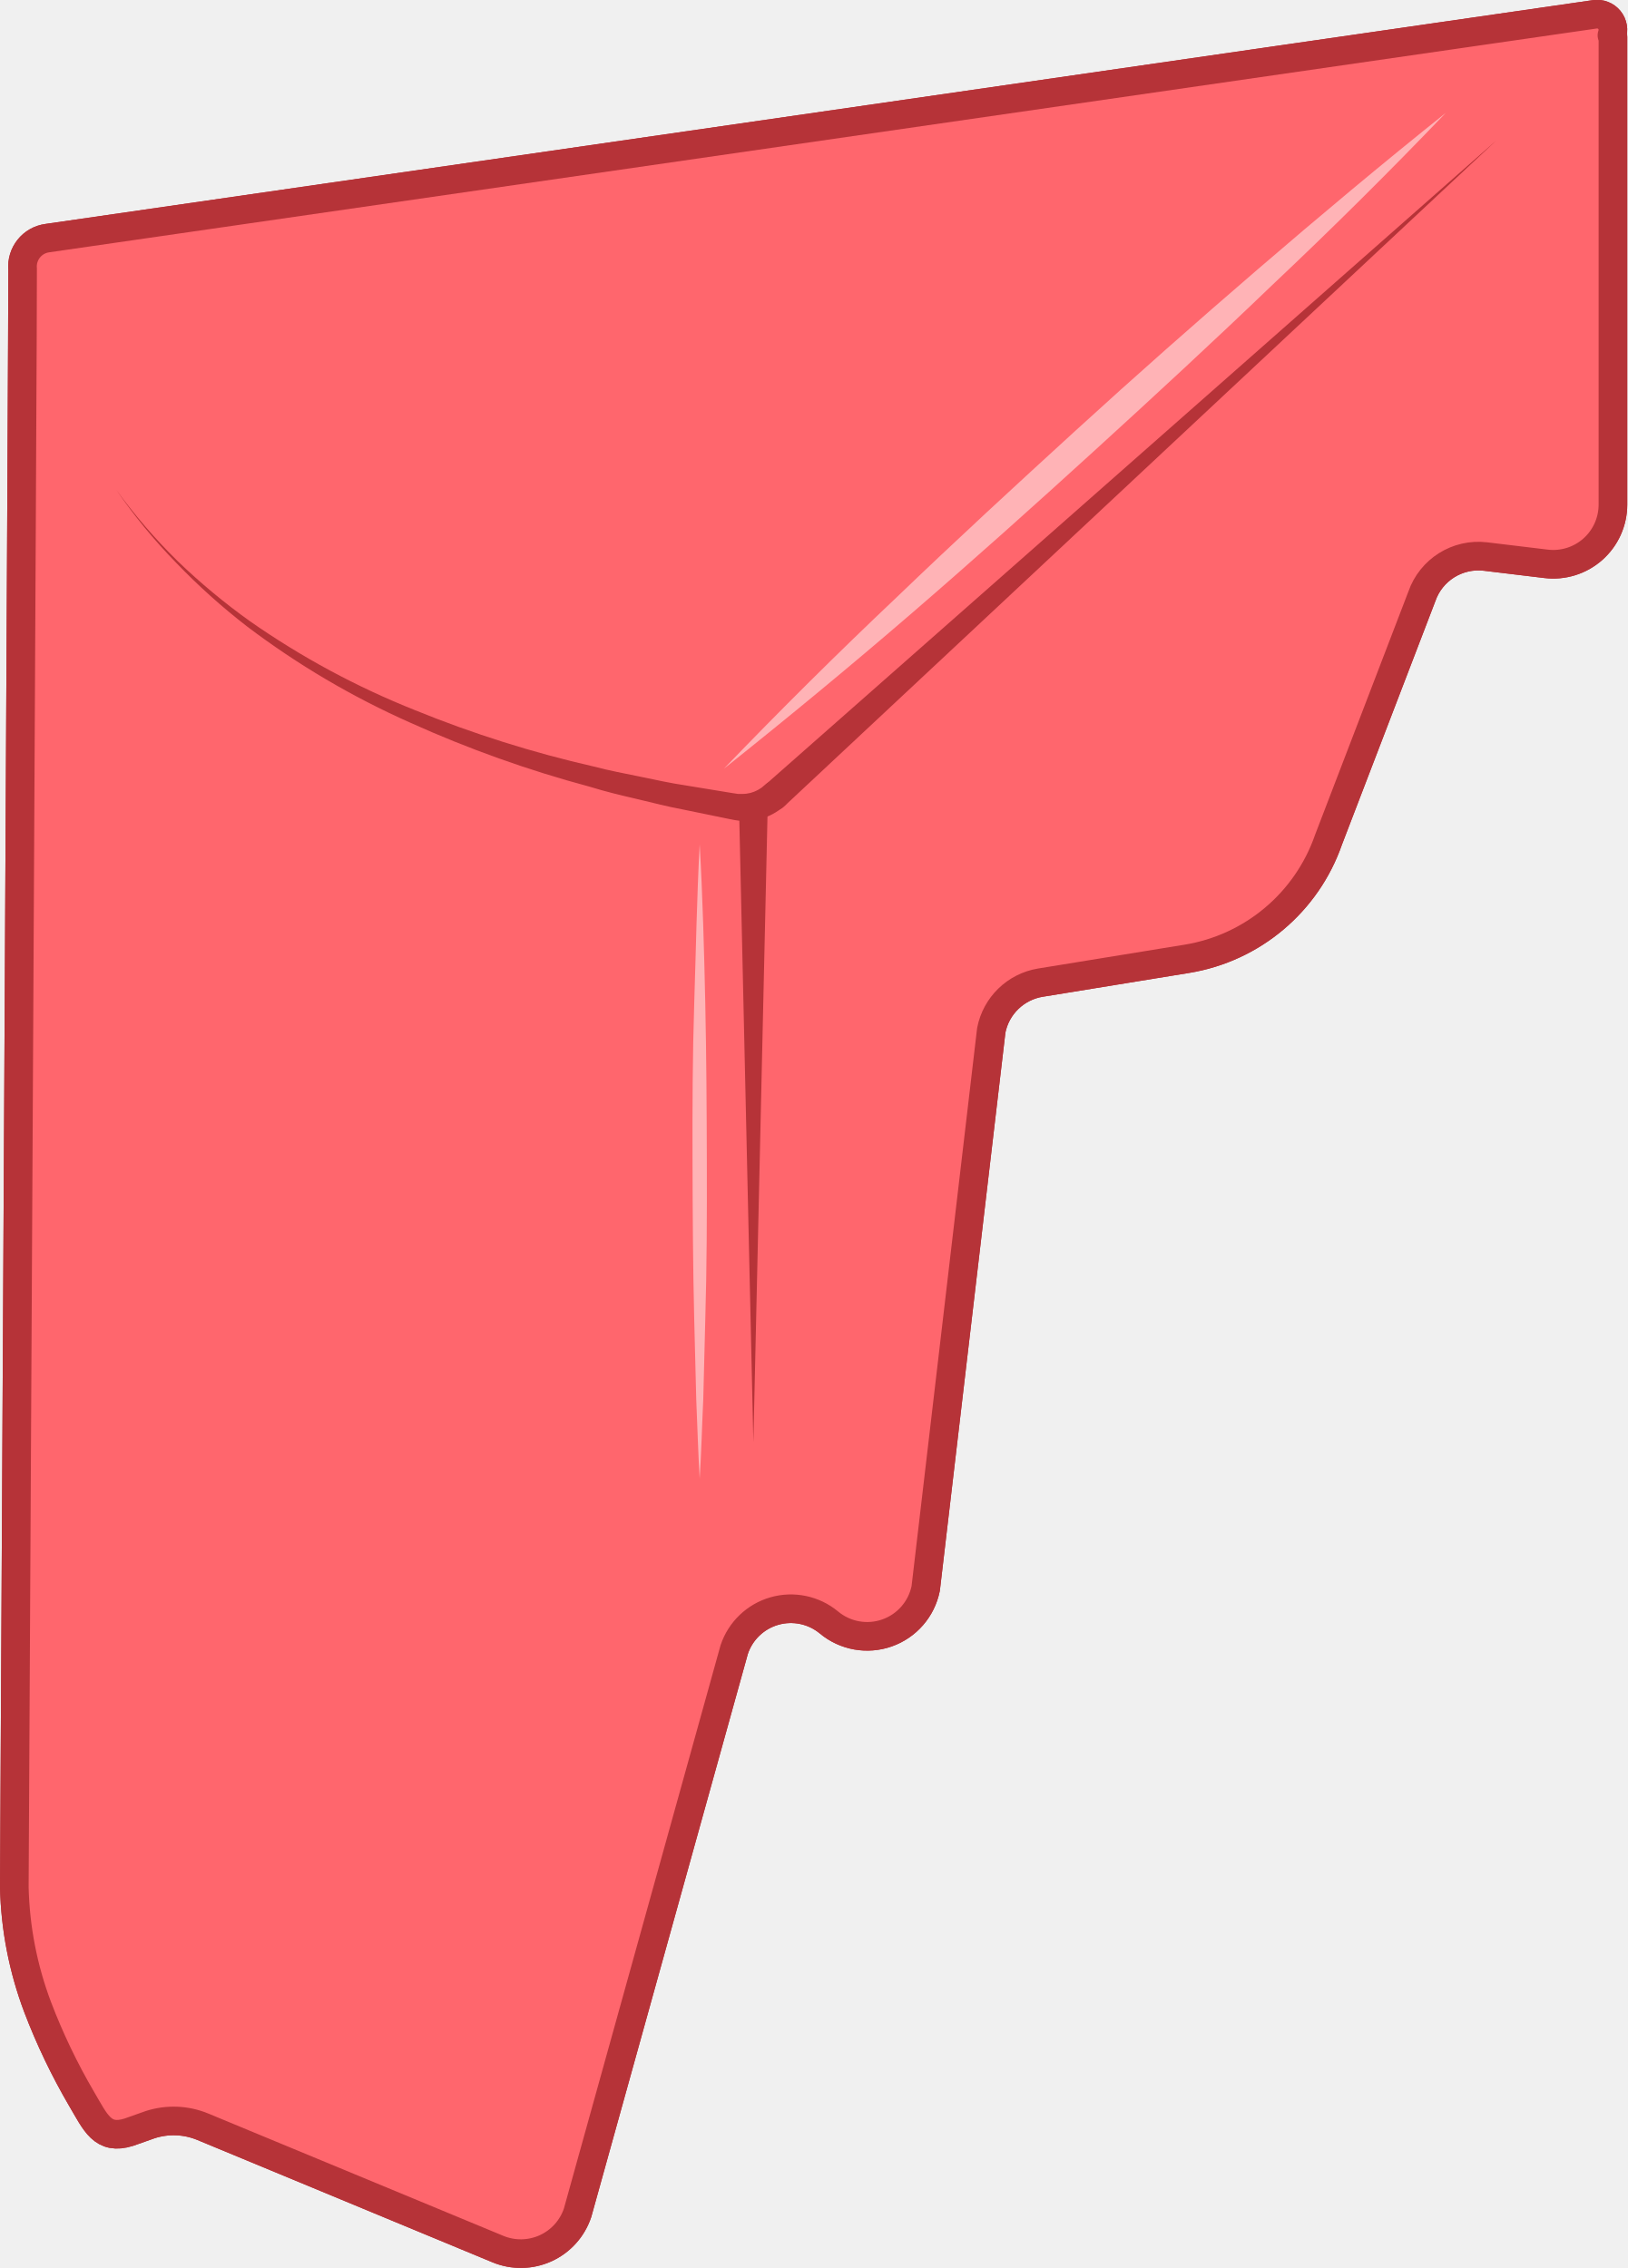
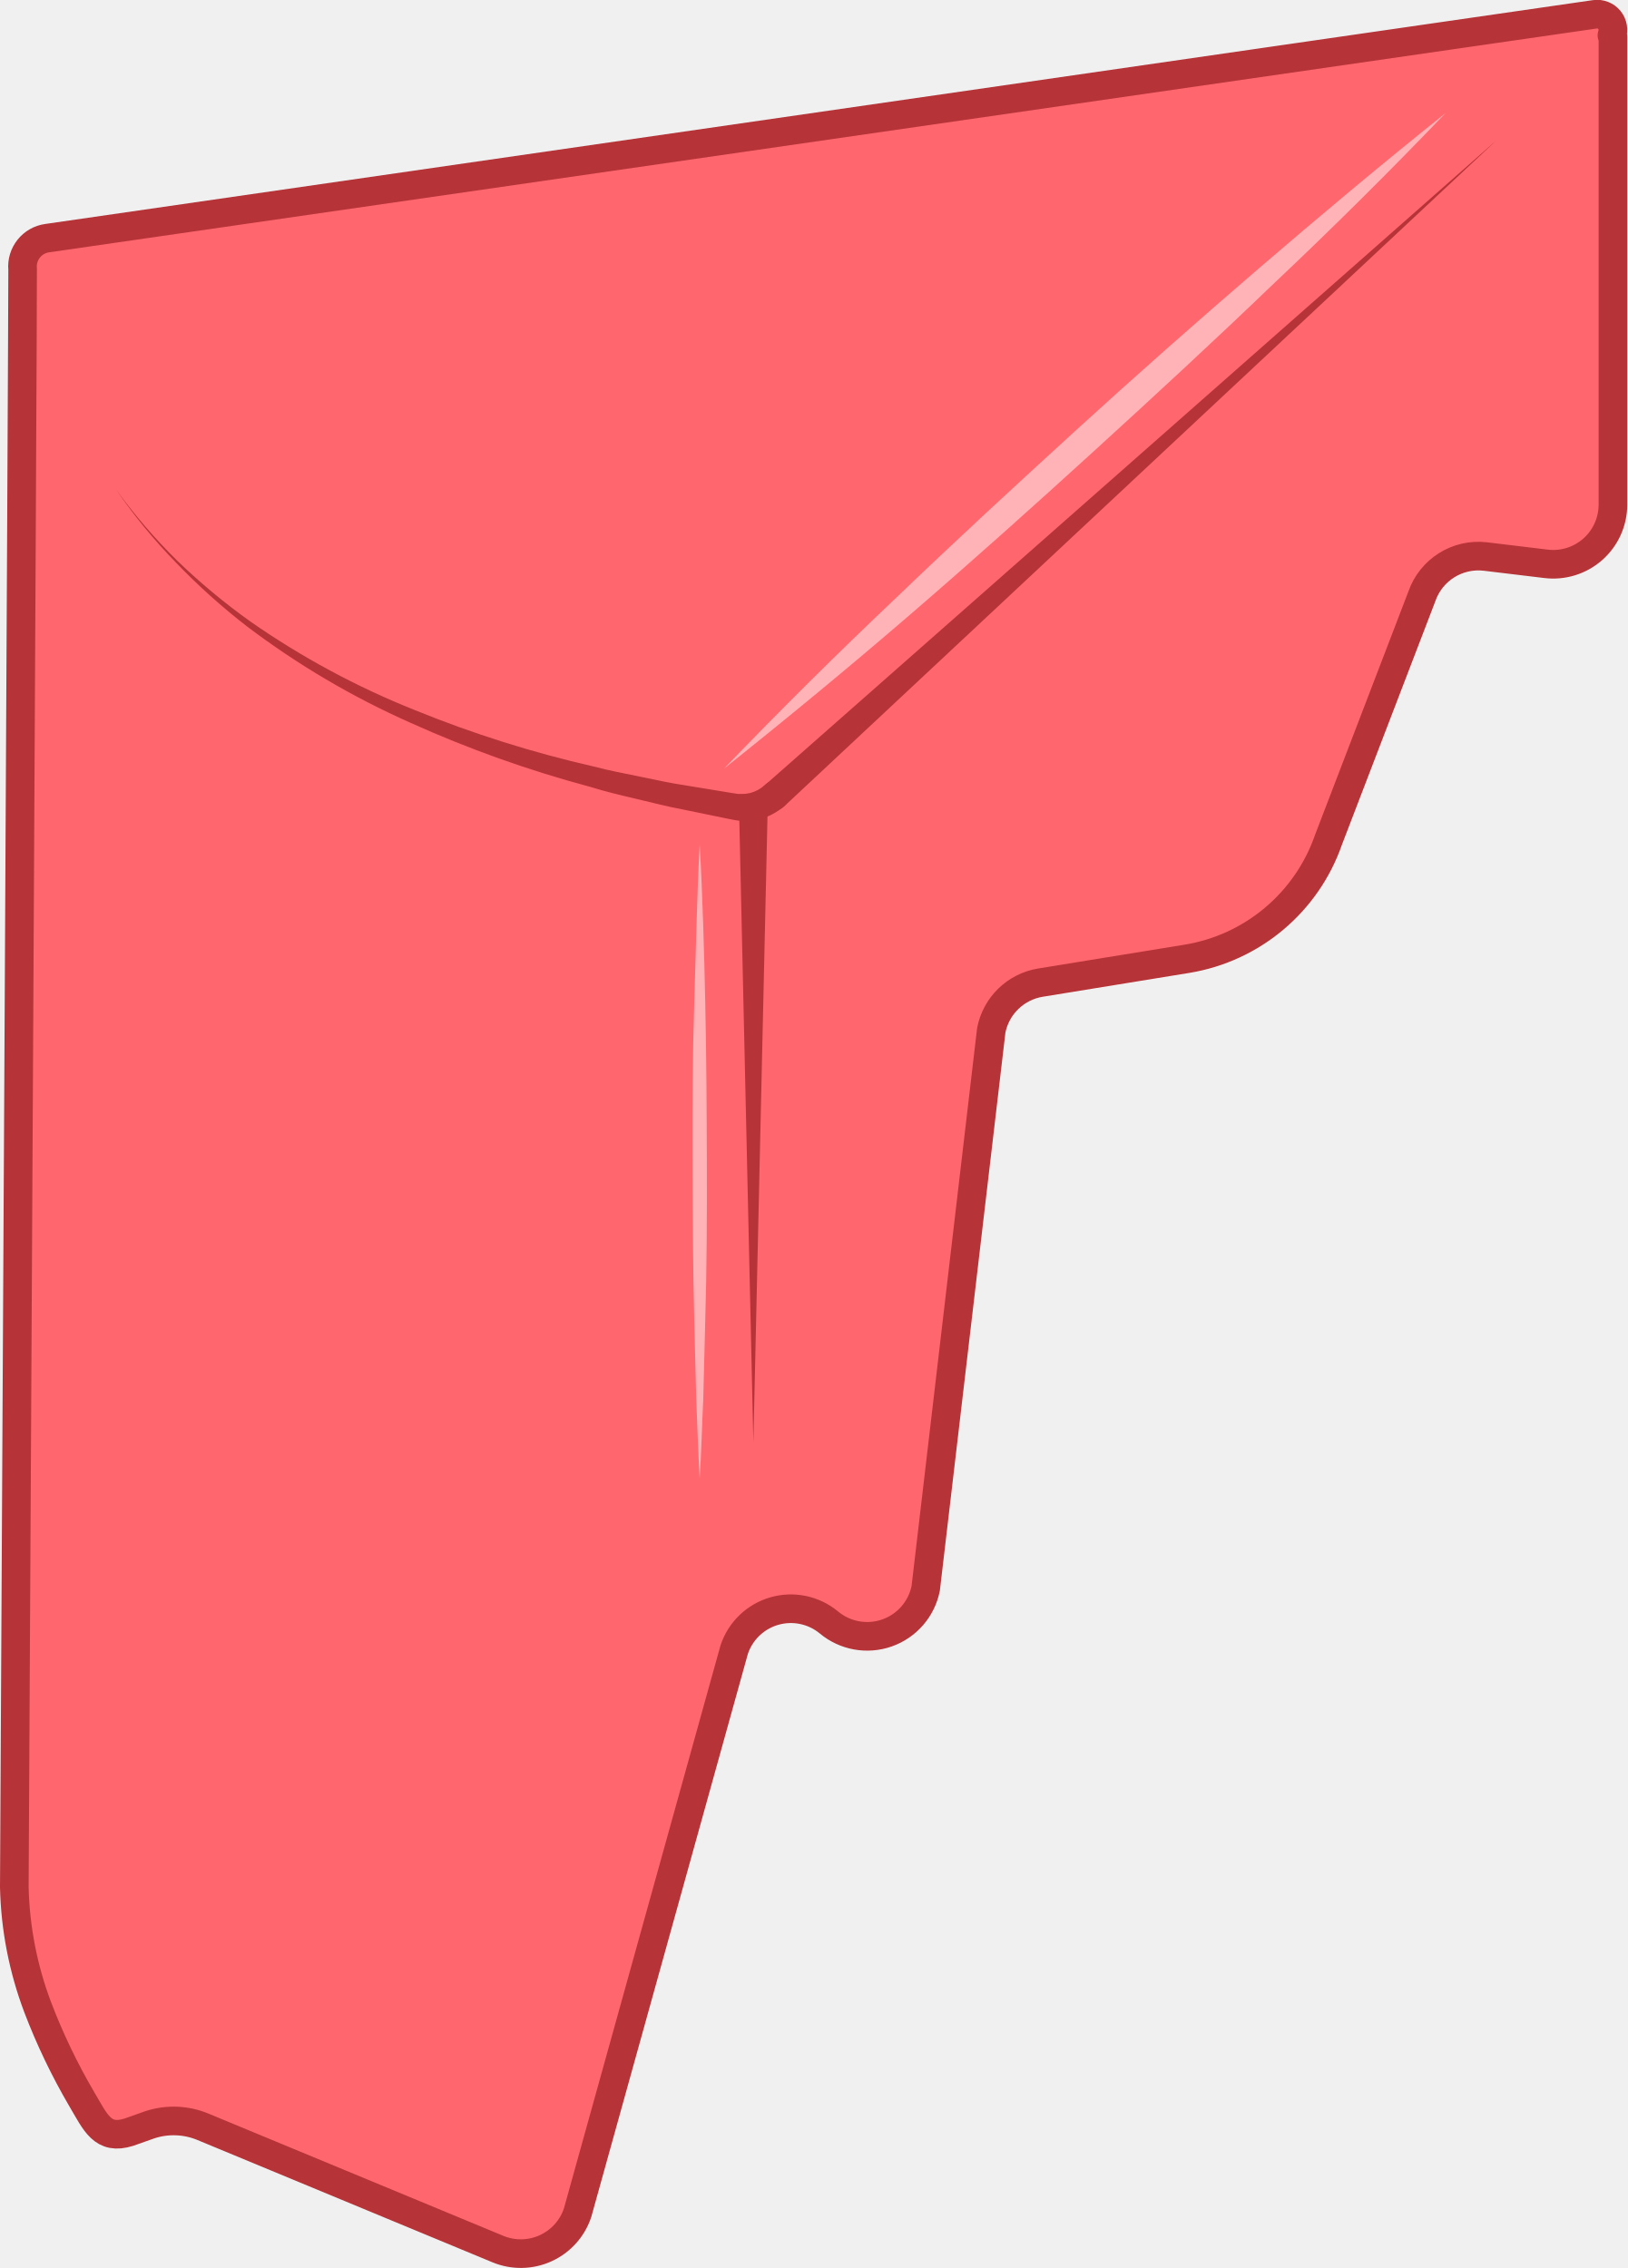
<svg xmlns="http://www.w3.org/2000/svg" viewBox="0 0 113.69 158.49">
  <defs>
    <style>.cls-1,.cls-2{fill:#ff666d;}.cls-1{stroke:#b63338;stroke-linecap:round;stroke-linejoin:round;stroke-width:2px;}.cls-3{fill:#b63338;}.cls-4{opacity:0.5;}.cls-5{fill:#dcc992;}.cls-6{fill:#fff;}</style>
  </defs>
  <g id="Слои">
    <path class="cls-1" d="M108,39.4l-4.23-.51a4.18,4.18,0,0,0-4.44,2.79l-6.52,17A12.63,12.63,0,0,1,82.93,67L72.67,68.67A4.19,4.19,0,0,0,69.25,72L64.67,111a4.17,4.17,0,0,1-6.76,2.38h0a4.17,4.17,0,0,0-6.62,1.9L40.35,154.63a4.18,4.18,0,0,1-5.56,2.54l-20.62-8.55a5.33,5.33,0,0,0-3.67-.15L9,149c-1.84.58-2.32-.67-3.3-2.33a43,43,0,0,1-3.07-6.41A25.39,25.39,0,0,1,1,131.89s.61-112.63.58-113.08a2,2,0,0,1,1.73-2.17L111.42,1a1.1,1.1,0,0,1,1.19,1.47.09.09,0,0,1,.07.09V35.26A4.17,4.17,0,0,1,108,39.4Z" />
    <line class="cls-2" x1="54.09" y1="55.63" x2="104.55" y2="9.8" />
    <path class="cls-3" d="M53.41,54.89,104.55,9.8,54.76,56.37a1,1,0,0,1-1.37-1.46Z" />
    <path class="cls-2" d="M8.11,34.21c5.77,8.48,17.88,18,43.28,22.2a3.26,3.26,0,0,0,2.7-.79" />
-     <path class="cls-3" d="M8.11,34.21a39.38,39.38,0,0,0,4.3,5,45,45,0,0,0,5.05,4.2A56.77,56.77,0,0,0,29,49.63a80.59,80.59,0,0,0,12.5,3.94c1.06.28,2.13.48,3.2.7s2.14.46,3.23.62l3.23.53.4.06.29,0a2.25,2.25,0,0,0,.58-.07,2.4,2.4,0,0,0,1-.55,1,1,0,0,1,1.41,0,1,1,0,0,1,0,1.42l0,0h0a4.27,4.27,0,0,1-1.9,1,4.75,4.75,0,0,1-1.06.09,5,5,0,0,1-.54-.06l-.41-.08-3.26-.67c-1.09-.2-2.16-.49-3.24-.74s-2.16-.51-3.22-.84a82,82,0,0,1-12.53-4.47,57.61,57.61,0,0,1-11.43-6.74,45,45,0,0,1-4.93-4.43A38.61,38.61,0,0,1,8.11,34.21Z" />
-     <path class="cls-3" d="M53.63,56.46l-1,44.33-1-44.33a1,1,0,0,1,1-1,1,1,0,0,1,1,1Z" />
-     <g class="cls-4">
-       <line class="cls-5" x1="50.57" y1="53.72" x2="101.03" y2="7.89" />
-       <path class="cls-6" d="M50.57,53.72q5.91-6.15,12.09-12c4.1-3.94,8.28-7.79,12.47-11.62s8.45-7.59,12.76-11.3S96.57,11.43,101,7.89q-5.91,6.17-12.09,12c-4.1,3.94-8.27,7.79-12.47,11.62S68,39.14,63.71,42.84,55,50.19,50.57,53.72Z" />
-     </g>
-     <g class="cls-4">
-       <path class="cls-6" d="M48.88,59c.21,3.69.31,7.39.39,11.08s.1,7.39.11,11.08,0,7.39-.11,11.09l-.14,5.54c-.09,1.85-.13,3.69-.25,5.54-.11-1.85-.16-3.69-.24-5.54l-.14-5.54c-.09-3.7-.11-7.39-.12-11.09s0-7.38.12-11.08S48.68,62.72,48.88,59Z" />
-     </g>
-     <path class="cls-1" d="M108,39.4l-4.23-.51a4.18,4.18,0,0,0-4.44,2.79l-6.52,17A12.63,12.63,0,0,1,82.93,67L72.67,68.67A4.19,4.19,0,0,0,69.25,72L64.67,111a4.17,4.17,0,0,1-6.76,2.38h0a4.17,4.17,0,0,0-6.62,1.9L40.35,154.63a4.18,4.18,0,0,1-5.56,2.54l-20.62-8.55a5.33,5.33,0,0,0-3.67-.15L9,149c-1.84.58-2.32-.67-3.3-2.33a43,43,0,0,1-3.07-6.41A25.39,25.39,0,0,1,1,131.89s.61-112.63.58-113.08a2,2,0,0,1,1.73-2.17L111.42,1a1.1,1.1,0,0,1,1.19,1.47.09.09,0,0,1,.07.09V35.26A4.17,4.17,0,0,1,108,39.4Z" />
-     <line class="cls-2" x1="54.09" y1="55.63" x2="104.55" y2="9.8" />
-     <path class="cls-3" d="M53.41,54.89,104.55,9.8,54.76,56.37a1,1,0,0,1-1.37-1.46Z" />
-     <path class="cls-2" d="M8.11,34.21c5.77,8.48,17.88,18,43.28,22.2a3.26,3.26,0,0,0,2.7-.79" />
-     <path class="cls-3" d="M8.11,34.21a39.38,39.38,0,0,0,4.3,5,45,45,0,0,0,5.05,4.2A56.77,56.77,0,0,0,29,49.63a80.59,80.59,0,0,0,12.5,3.94c1.06.28,2.13.48,3.2.7s2.14.46,3.23.62l3.23.53.4.06.29,0a2.25,2.25,0,0,0,.58-.07,2.4,2.4,0,0,0,1-.55,1,1,0,0,1,1.41,0,1,1,0,0,1,0,1.42l0,0h0a4.27,4.27,0,0,1-1.9,1,4.75,4.75,0,0,1-1.06.09,5,5,0,0,1-.54-.06l-.41-.08-3.26-.67c-1.09-.2-2.16-.49-3.24-.74s-2.16-.51-3.22-.84a82,82,0,0,1-12.53-4.47,57.61,57.61,0,0,1-11.43-6.74,45,45,0,0,1-4.93-4.43A38.61,38.61,0,0,1,8.11,34.21Z" />
+     <path class="cls-3" d="M8.11,34.21a39.38,39.38,0,0,0,4.3,5,45,45,0,0,0,5.05,4.2A57,57,0,0,0,29,49.63a80.59,80.59,0,0,0,12.5,3.94c1.06.28,2.13.48,3.2.7s2.14.46,3.23.62l3.23.53.4.06.29,0a2.25,2.25,0,0,0,.58-.07,2.4,2.4,0,0,0,1-.55,1,1,0,0,1,1.41,0,1,1,0,0,1,0,1.42l0,0h0a4.27,4.27,0,0,1-1.9,1,4.75,4.75,0,0,1-1.06.09,5,5,0,0,1-.54-.06l-.41-.08-3.26-.67c-1.09-.2-2.16-.49-3.24-.74s-2.16-.51-3.22-.84a82,82,0,0,1-12.53-4.47,57.61,57.61,0,0,1-11.43-6.74,45,45,0,0,1-4.93-4.43A38.61,38.61,0,0,1,8.11,34.21Z" />
    <path class="cls-3" d="M53.63,56.46l-1,44.33-1-44.33a1,1,0,0,1,1-1,1,1,0,0,1,1,1Z" />
    <g class="cls-4">
      <line class="cls-5" x1="50.57" y1="53.72" x2="101.03" y2="7.89" />
      <path class="cls-6" d="M50.57,53.72q5.91-6.15,12.09-12c4.1-3.94,8.28-7.79,12.47-11.62s8.45-7.59,12.76-11.3S96.57,11.43,101,7.89q-5.91,6.17-12.09,12c-4.1,3.94-8.27,7.79-12.47,11.62S68,39.14,63.71,42.84,55,50.19,50.57,53.72Z" />
    </g>
    <g class="cls-4">
      <path class="cls-6" d="M48.88,59c.21,3.69.31,7.39.39,11.08s.1,7.39.11,11.08,0,7.39-.11,11.09l-.14,5.54c-.09,1.85-.13,3.69-.25,5.54-.11-1.85-.16-3.69-.24-5.54l-.14-5.54c-.09-3.7-.11-7.39-.12-11.09s0-7.38.12-11.08S48.68,62.72,48.88,59Z" />
    </g>
  </g>
</svg>
